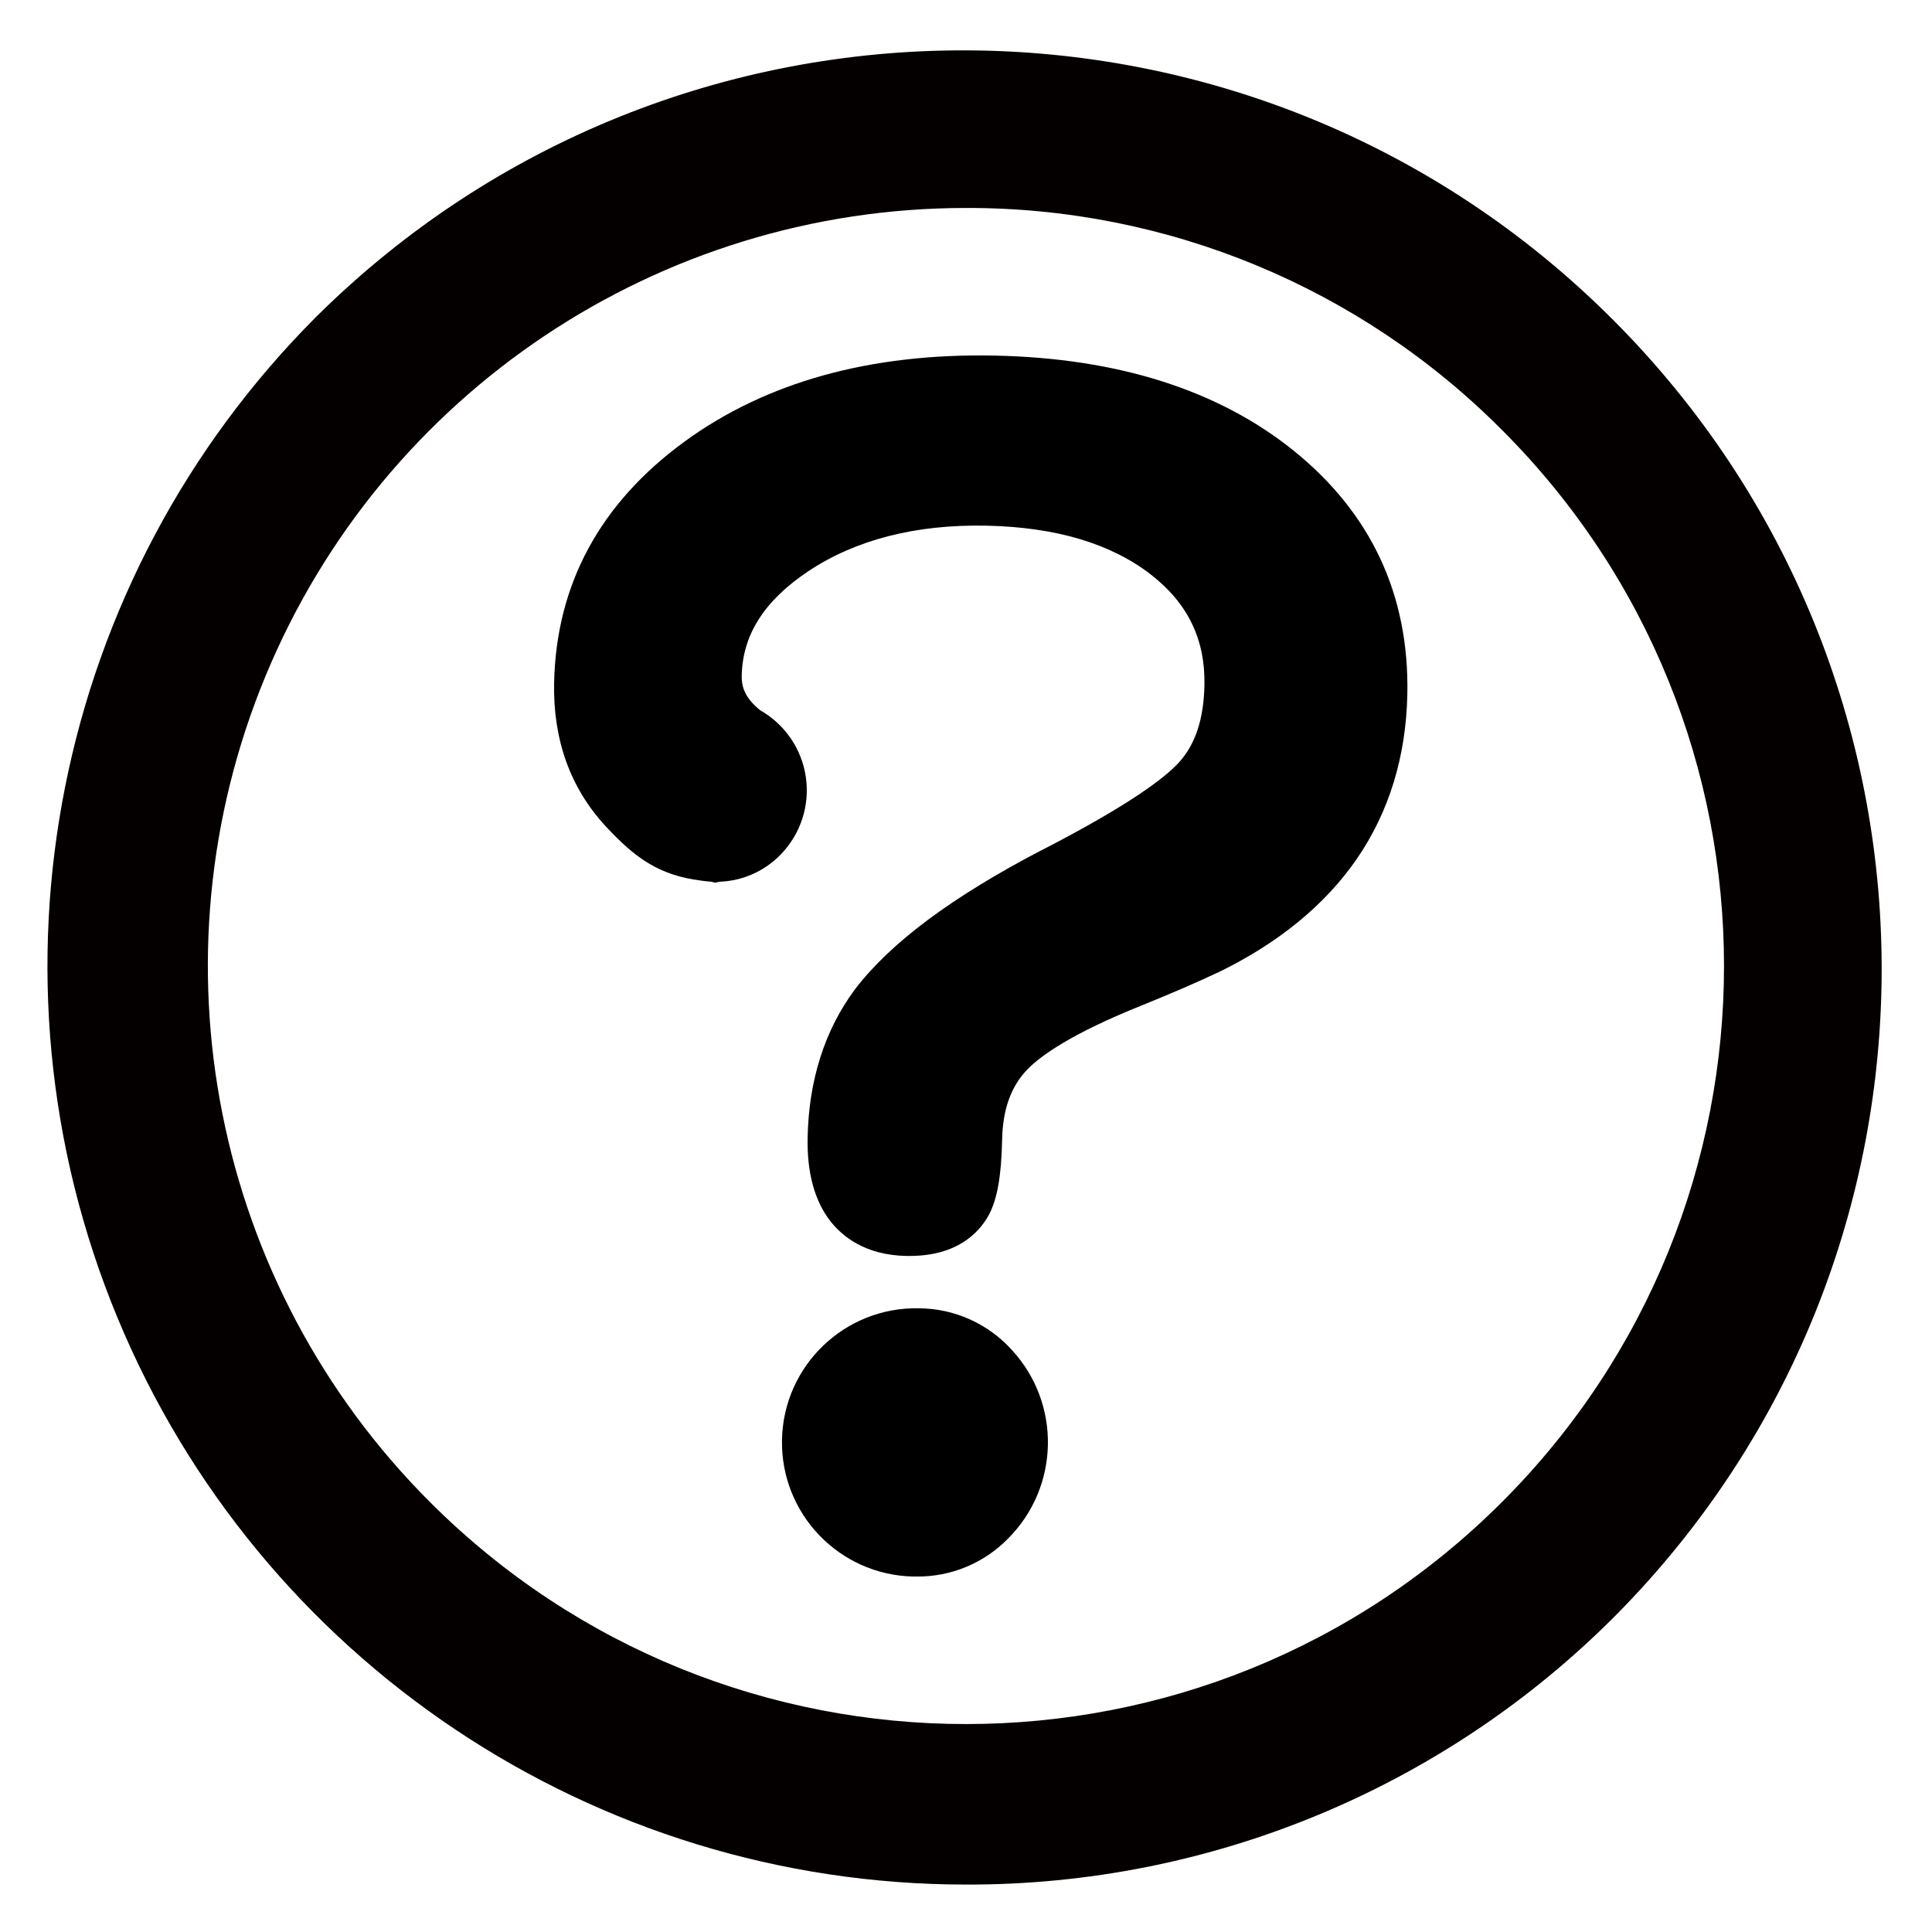
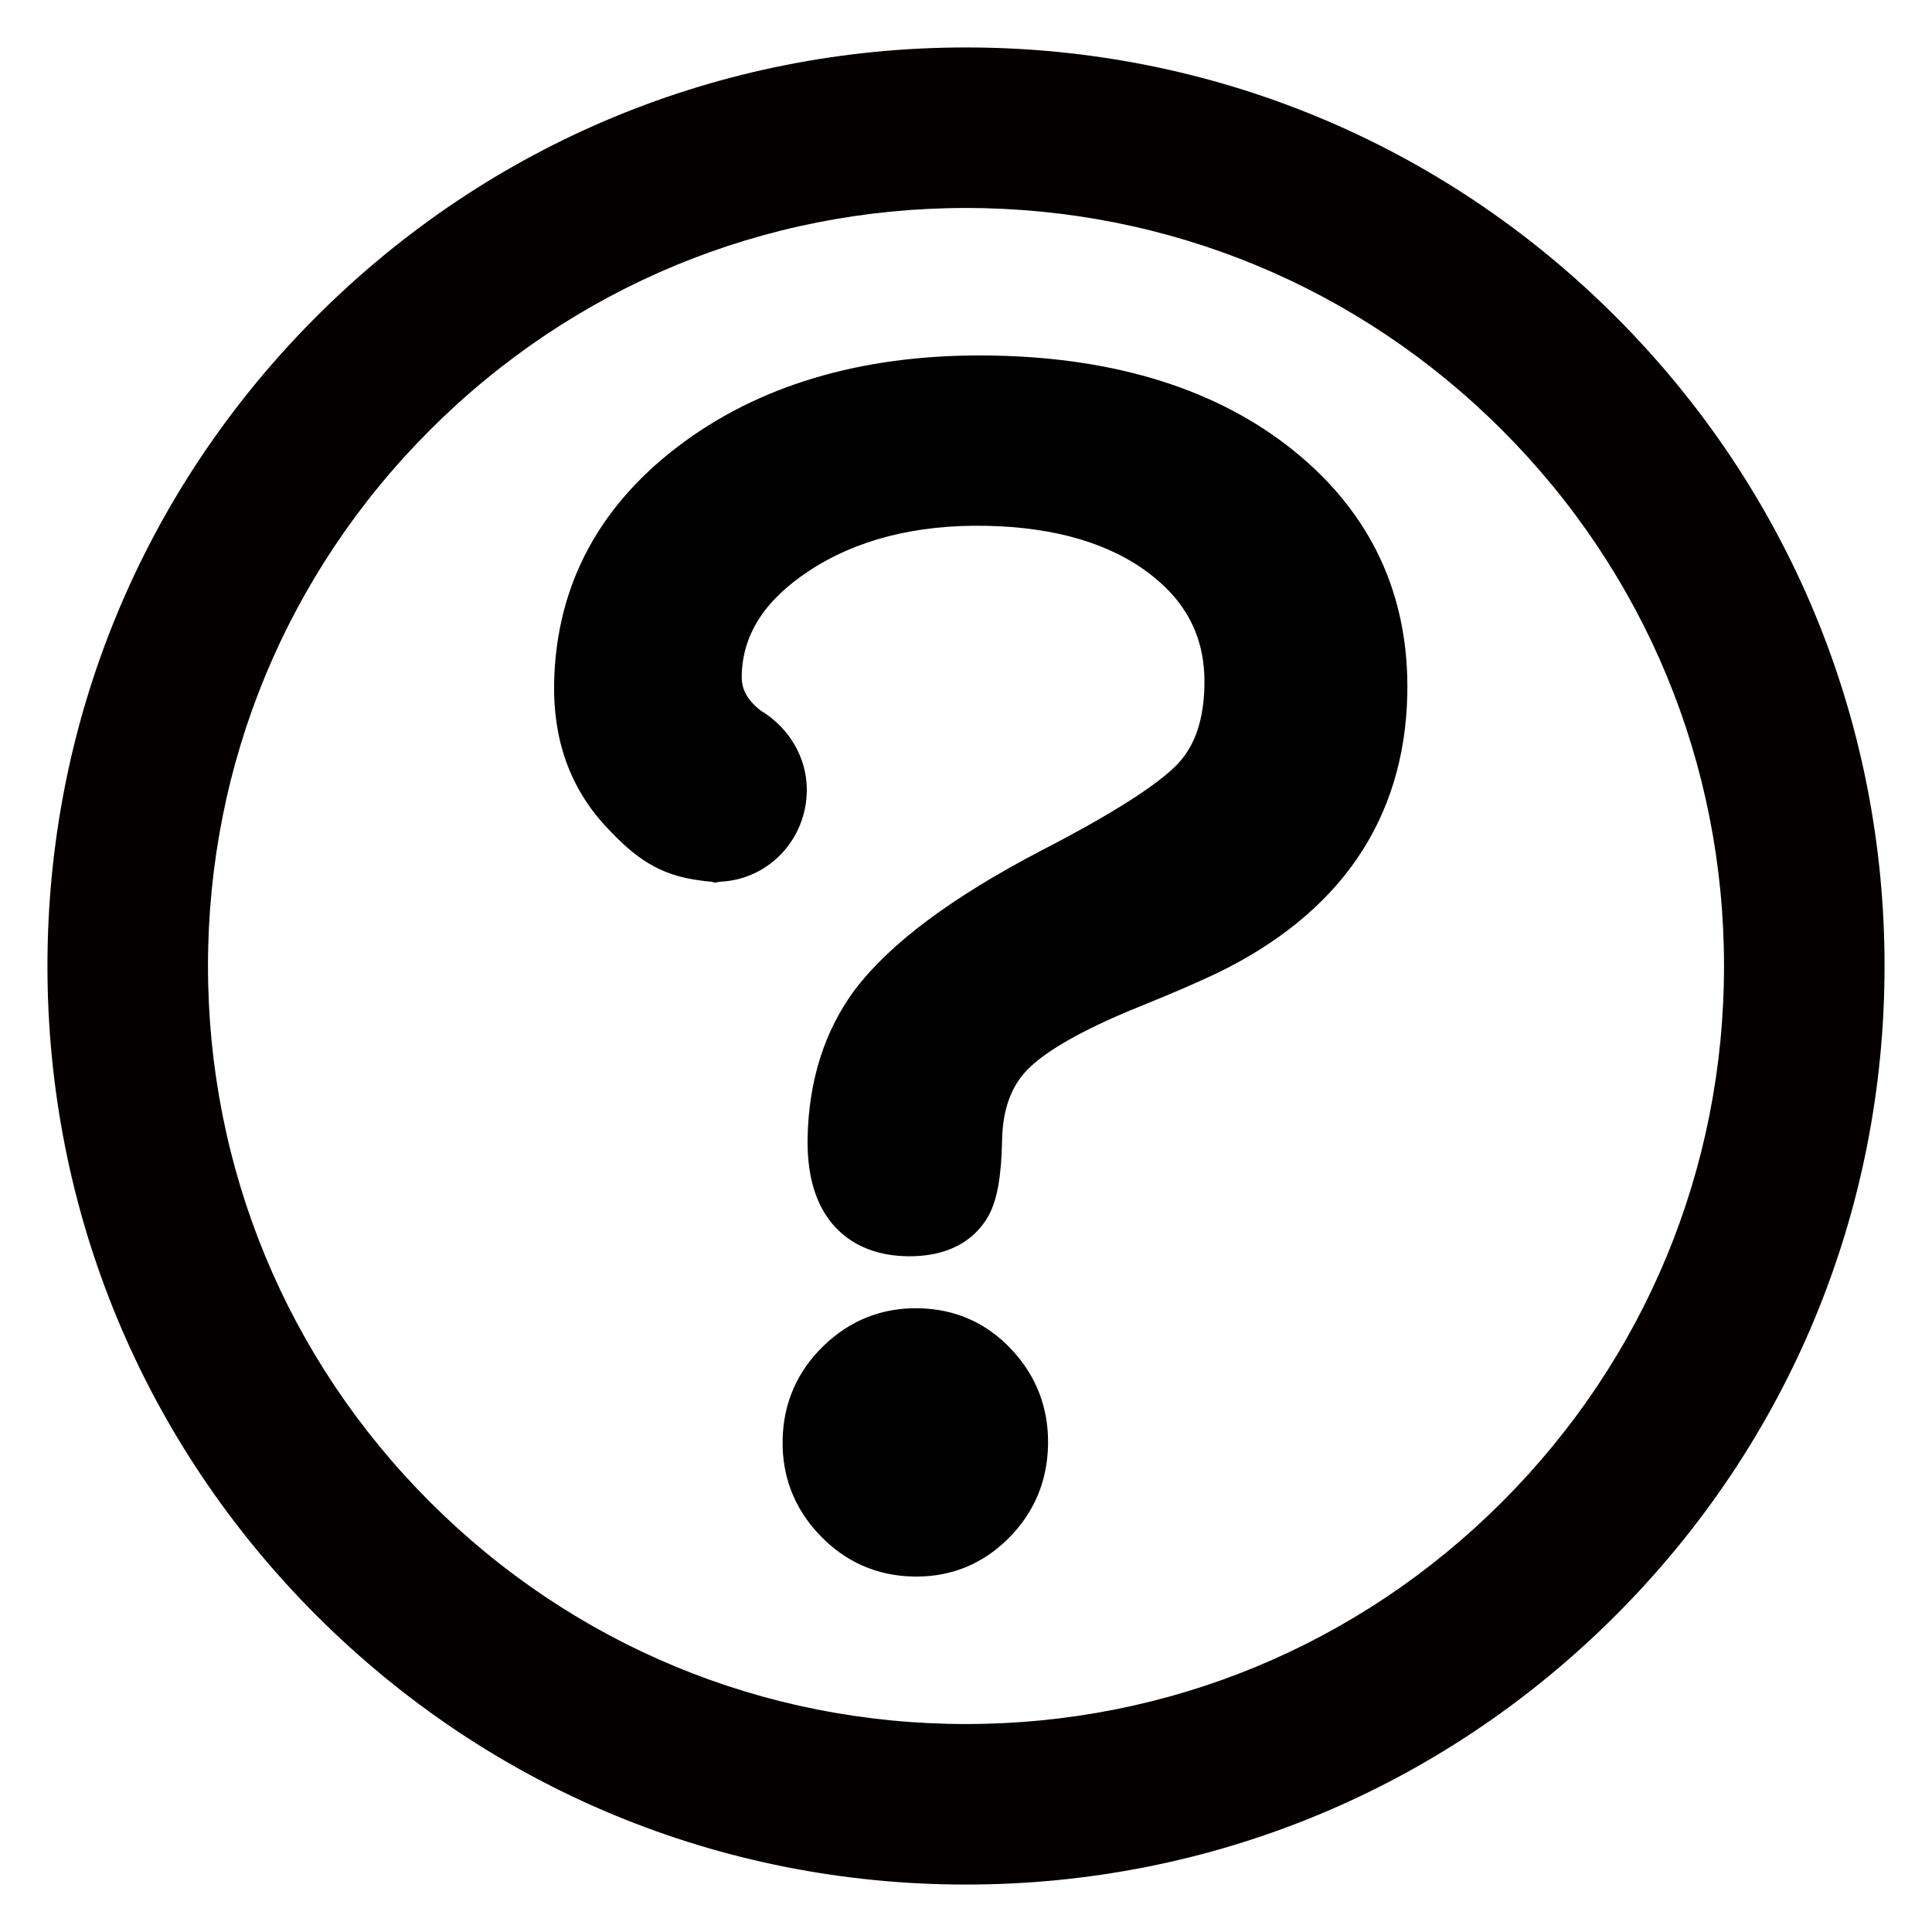
- <svg xmlns="http://www.w3.org/2000/svg" id="レイヤー_2" data-name="レイヤー 2" viewBox="0 0 591.02 591.02">
+ <svg xmlns="http://www.w3.org/2000/svg" id="_イヤー_2" viewBox="0 0 591.023 591.023">
  <defs>
    <style>.cls-1{fill:#040000;}</style>
  </defs>
-   <path d="M281.08,400.22a41,41,0,0,0-1.66,82.06h.93a38.59,38.59,0,0,0,28-11.59A41.67,41.67,0,0,0,309.57,413,38.6,38.6,0,0,0,281.08,400.22Z" />
-   <path d="M395.54,137.7h0c-23-18.43-53.69-28.16-91.31-28.92-37.92-.77-69.81,8.07-94.78,26.28-25.89,18.87-39.32,43.72-39.94,73.84-.35,17.47,5,32.23,15.78,43.87,8.87,9.54,16.17,15,29.2,16.62,1,.16,2,.26,3,.32l1.18.3,1.45-.28a27.39,27.39,0,0,0,18.74-8.36,28.15,28.15,0,0,0-6.26-44.06c-5.15-4.09-5.76-7.8-5.7-10.59.25-12.55,6.93-23,20.4-32,14.56-9.66,32.88-14.34,54.45-13.91,21.12.43,38,5.44,50.22,14.88,11.37,8.8,16.76,19.88,16.48,33.87-.21,10.42-2.77,18.18-7.84,23.72-4.07,4.47-14.67,12.76-42,26.83l-.06,0c-27.46,14.36-46.11,28.27-57,42.52l-.11.15c-9.19,12.45-14,27.64-14.38,45.13-.22,10.79,2.11,19.4,6.92,25.6,3.68,4.74,10.71,10.45,23.29,10.7h.94c14.23,0,21-6.7,24.21-12.4l.14-.26c2.54-4.84,3.77-11.9,4-22.9.19-9.32,2.73-16.37,7.77-21.54,4.05-4.16,13.43-10.94,35.16-19.63,9.1-3.68,16.75-7,22.72-9.83l.07,0c18.67-9,33.06-20.78,42.79-34.92,9.87-14.35,15.07-31.31,15.45-50.4C431.13,181.94,419.36,156.82,395.54,137.7Z" />
-   <path class="cls-1" d="M295.51,576.51A281,281,0,0,1,96.82,96.82,281,281,0,0,1,494.21,494.21,279.19,279.19,0,0,1,295.51,576.51Zm0-512.89a231.89,231.89,0,0,0-164,395.86A231.89,231.89,0,1,0,459.48,131.54,230.37,230.37,0,0,0,295.51,63.62Z" />
+   <g>
+     <path d="M281.08,400.216c-11.204-.226-21.003,3.635-29.128,11.481-8.093,7.825-12.312,17.49-12.54,28.724-.228,11.243,3.597,21.072,11.37,29.214,7.795,8.165,17.429,12.42,28.635,12.647,.311,.006,.621,.009,.93,.009,10.863,0,20.297-3.898,28.054-11.594,7.874-7.813,11.982-17.446,12.209-28.631,.226-11.176-3.486-20.966-11.039-29.102-7.65-8.232-17.235-12.521-28.491-12.749Z" />
+     <path d="M395.544,137.697l-.003-.002c-22.974-18.426-53.696-28.155-91.312-28.917-37.923-.767-69.812,8.073-94.779,26.278-25.889,18.876-39.325,43.722-39.936,73.848-.354,17.465,4.955,32.224,15.777,43.866,8.867,9.538,16.169,15.027,29.201,16.616,.994,.161,1.994,.269,2.995,.324l1.185,.296,1.452-.274c7.14-.277,13.759-3.223,18.74-8.365,5.124-5.29,7.947-12.323,7.947-19.804,0-9.803-5.422-19.018-14.21-24.257-5.148-4.088-5.759-7.792-5.702-10.585,.254-12.554,6.929-23.008,20.405-31.958,14.557-9.665,32.875-14.339,54.446-13.908,21.123,.428,38.019,5.433,50.22,14.876,11.374,8.804,16.766,19.881,16.482,33.864-.211,10.42-2.773,18.18-7.837,23.726-4.079,4.473-14.678,12.758-42.005,26.833l-.061,.032c-27.464,14.368-46.107,28.278-56.996,42.528l-.109,.145c-9.191,12.453-14.031,27.639-14.385,45.135-.219,10.785,2.11,19.396,6.92,25.593,3.682,4.743,10.712,10.452,23.295,10.707,.317,.006,.629,.009,.938,.009,14.228,0,21.012-6.707,24.204-12.404l.14-.257c2.543-4.839,3.776-11.903,3.999-22.904,.189-9.321,2.729-16.365,7.765-21.536,4.05-4.159,13.43-10.938,35.158-19.63,9.103-3.683,16.749-6.989,22.723-9.826l.072-.035c18.664-9.033,33.058-20.783,42.784-34.924,9.868-14.348,15.068-31.304,15.455-50.399,.617-30.443-11.148-55.572-34.968-74.69Z" />
+   </g>
+   <path class="cls-1" d="M295.512,576.508c-75.057,0-145.621-29.229-198.694-82.302C43.744,441.133,14.515,370.568,14.515,295.512S43.744,149.89,96.817,96.817C149.89,43.744,220.455,14.515,295.512,14.515s145.621,29.229,198.695,82.302c53.073,53.073,82.301,123.638,82.301,198.695s-29.229,145.621-82.301,198.694c-53.074,53.073-123.638,82.302-198.695,82.302Zm0-512.885c-61.94,0-120.172,24.121-163.97,67.919-43.798,43.798-67.919,102.031-67.919,163.97s24.121,120.172,67.919,163.97c43.798,43.798,102.03,67.919,163.97,67.919s120.172-24.121,163.97-67.919c43.798-43.798,67.919-102.03,67.919-163.97s-24.121-120.172-67.919-163.97c-43.798-43.798-102.03-67.919-163.97-67.919Z" />
</svg>
